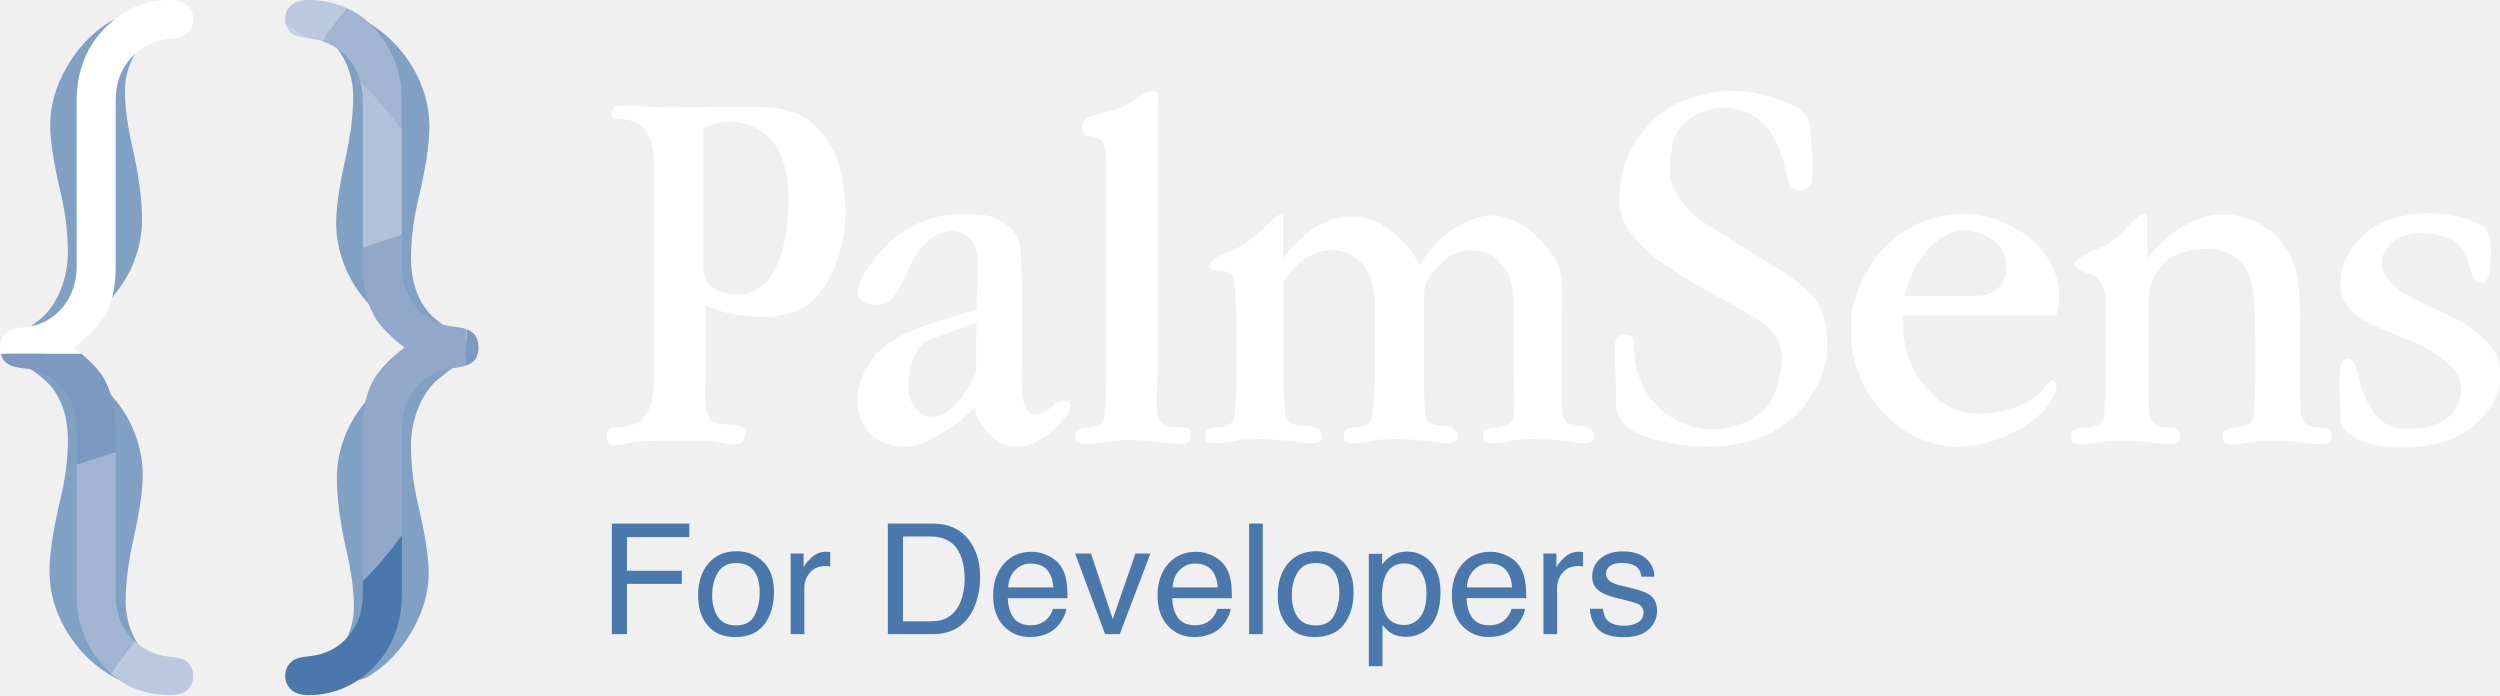
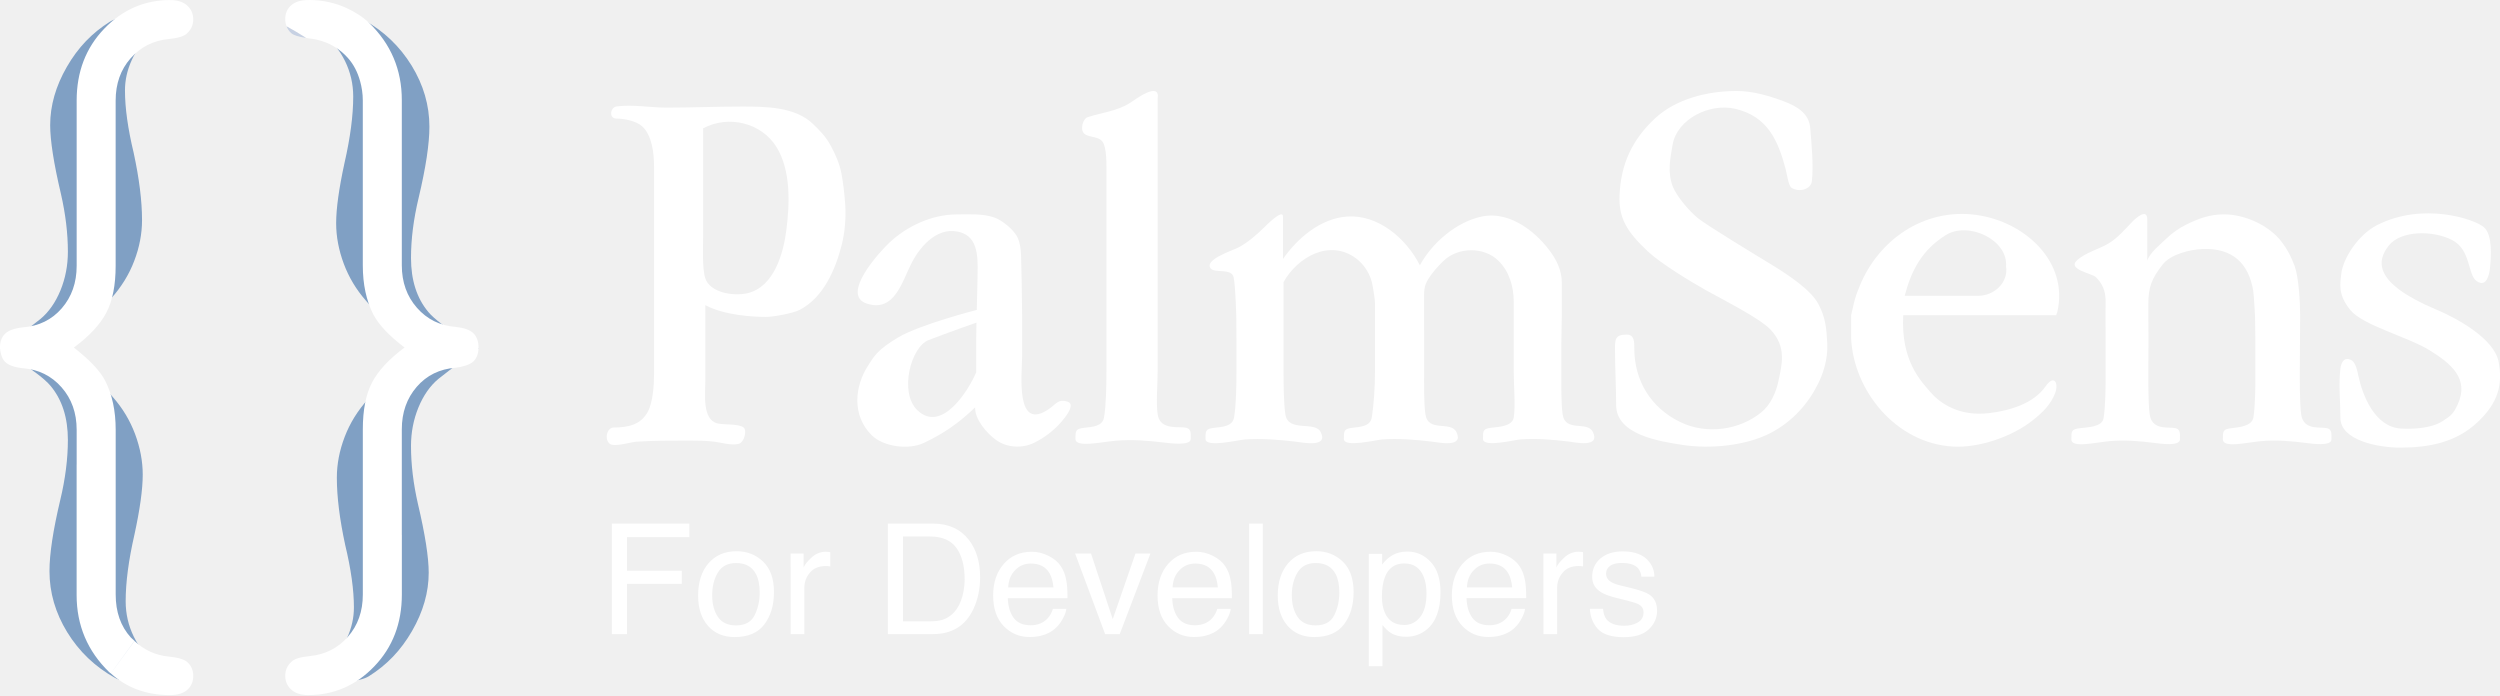
<svg xmlns="http://www.w3.org/2000/svg" width="132.73" height="36.905" version="1.1" viewBox="0 0 132.73 36.905">
  <g transform="translate(-25.93,-20.731)">
    <g fill="#80a0c4">
      <path d="m36.168 21.653c-0.9 0.178-1.656 0.499-2.273 0.964-0.406 0.342-0.73 0.776-0.969 1.302-0.241 0.526-0.361 1.063-0.361 1.611 0 0.928 0.154 2.035 0.463 3.32 0.295 1.367 0.443 2.556 0.443 3.568 0 0.723-0.139 1.449-0.417 2.172-0.276 0.726-0.691 1.396-1.247 2.011-0.528 0.641-1.108 1.14-1.736 1.495-0.628 0.357-1.51 0.685-2.642 0.986v0.082c1.145 0.369 2.053 0.752 2.725 1.148s1.26 0.894 1.764 1.497c0.519 0.588 0.913 1.244 1.184 1.967 0.269 0.726 0.406 1.442 0.406 2.153 0 0.779-0.148 1.844-0.443 3.199-0.309 1.353-0.463 2.529-0.463 3.525 0 0.67 0.146 1.299 0.435 1.888 0.289 0.586 0.663 1.032 1.117 1.331 0.432 0.357 1.104 0.622 2.014 0.8 0 0-3.064 0.646-4.128 0.051-1.067-0.593-1.912-1.403-2.542-2.428-0.628-1.027-0.941-2.105-0.941-3.24 0-0.916 0.191-2.172 0.571-3.773 0.272-1.133 0.406-2.199 0.406-3.197 0-1.177-0.306-2.134-0.923-2.871-0.615-0.738-2.659-1.92-2.659-1.92s1.595-1.203 2.125-1.627c0.443-0.369 0.797-0.875 1.062-1.516 0.263-0.644 0.395-1.326 0.395-2.052 0-0.969-0.122-1.994-0.369-3.074-0.38-1.613-0.571-2.83-0.571-3.65 0-1.039 0.295-2.071 0.886-3.096s1.334-1.8 2.29-2.399 4.398-0.227 4.398-0.227z" />
      <path d="m41.117 56.86c0.9-0.178 1.656-0.499 2.273-0.964 0.406-0.342 0.73-0.776 0.969-1.302 0.241-0.526 0.361-1.063 0.361-1.611 0-0.928-0.154-2.035-0.463-3.32-0.295-1.367-0.443-2.556-0.443-3.568 0-0.723 0.139-1.449 0.417-2.172 0.276-0.726 0.691-1.396 1.247-2.011 0.528-0.641 1.108-1.14 1.736-1.495 0.628-0.357 1.51-0.685 2.642-0.986v-0.082c-1.145-0.369-2.053-0.752-2.725-1.148s-1.26-0.894-1.764-1.497c-0.519-0.588-0.913-1.244-1.184-1.967-0.269-0.726-0.406-1.442-0.406-2.153 0-0.779 0.148-1.844 0.443-3.199 0.309-1.353 0.463-2.529 0.463-3.525 0-0.67-0.146-1.299-0.435-1.888-0.289-0.586-0.663-1.032-1.117-1.331-0.432-0.357-1.104-0.622-2.014-0.8 0 0 3.064-0.646 4.128-0.051 1.067 0.593 1.912 1.403 2.542 2.428 0.628 1.027 0.941 2.105 0.941 3.24 0 0.916-0.191 2.172-0.571 3.773-0.272 1.133-0.406 2.199-0.406 3.197 0 1.177 0.306 2.134 0.923 2.871 0.615 0.738 2.659 1.92 2.659 1.92s-1.595 1.203-2.125 1.627c-0.443 0.369-0.797 0.875-1.062 1.516-0.263 0.644-0.395 1.326-0.395 2.052 0 0.969 0.122 1.994 0.369 3.074 0.38 1.613 0.571 2.83 0.571 3.65 0 1.039-0.295 2.071-0.886 3.096s-1.334 1.8-2.29 2.399-4.398 0.227-4.398 0.227z" />
    </g>
  </g>
  <g transform="translate(-25.93,-20.731)" display="none">
    <path d="m38.763 62.282c12.15 0 22.132-9.43 23.03-21.354h-46.06c0.898 11.924 10.88 21.354 23.03 21.354z" fill="none" />
    <path d="m10.025 37.588h5.684c0.799-11.423 9.938-20.565 21.352-21.396v-5.697c-14.544 0.846-26.221 12.54-27.036 27.092z" fill="#28295e" />
    <path d="m67.5 40.956h-5.697c-0.831 11.414-9.973 20.553-21.396 21.352v5.684c14.552-0.815 26.246-12.492 27.092-27.036z" fill="#bbc8de" />
  </g>
  <g transform="translate(-25.93,-20.731)">
-     <path d="m42.315 20.732c-0.406 0-0.715 0.093-0.926 0.28s-0.317 0.435-0.317 0.743c0 0.136 0.028 0.259 0.074 0.373 0.351 0.197 0.699 0.396 1.036 0.614 0.074 0.011 0.124 0.028 0.207 0.036 0.231 0.024 0.448 0.075 0.657 0.142l1.281-1.763c-0.602-0.273-1.267-0.426-2.011-0.426" fill="#bbc8de" />
-     <path d="m44.325 21.158-1.281 1.763c0.511 0.163 0.961 0.449 1.342 0.87 0.32 0.354 0.533 0.775 0.662 1.247 0.815 0.792 1.555 1.657 2.215 2.587v-1.579c0-1.609-0.577-2.974-1.731-4.095-0.362-0.341-0.77-0.595-1.206-0.793" fill="#a1b4d2" />
-     <path d="m50.693 38.209 8e-3 0.169c0 0.598-0.029 1.19-0.084 1.774 0.19-0.06 0.348-0.135 0.449-0.236 0.179-0.179 0.268-0.423 0.268-0.731 0-0.325-0.09-0.577-0.268-0.756-0.09-0.09-0.214-0.163-0.373-0.22" fill="#7d98c1" />
-     <path d="m47.263 49.131c-0.62 0.874-1.313 1.691-2.072 2.444v0.723c0 0.894-0.264 1.641-0.792 2.242s-1.199 0.943-2.011 1.024c-0.52 0.049-0.853 0.154-0.999 0.317-0.211 0.195-0.317 0.439-0.317 0.731s0.106 0.536 0.317 0.731 0.512 0.293 0.902 0.293c1.365 0 2.535-0.508 3.51-1.524s1.463-2.287 1.463-3.815v-3.167" fill="#4b78ac" />
+     <path d="m42.317 20.731-0.002 0.002c-0.406 0-0.715 0.092-0.926 0.279s-0.316 0.434-0.316 0.742c0 0.136 0.028 0.259 0.074 0.373 0.351 0.197 0.698 0.397 1.035 0.615 0.074 0.011 0.124 0.027 0.207 0.035 0.23 0.024 0.448 0.076 0.656 0.143 0.51 0.163 0.959 0.451 1.34 0.871 0.32 0.354 0.533 0.774 0.662 1.246l0.002 0.002c0.087 0.319 0.143 0.658 0.143 1.031v7.809 0.941c0 1.008 0.186 1.876 0.559 2.607 0.293 0.553 0.845 1.137 1.658 1.754-0.829 0.617-1.405 1.239-1.73 1.865s-0.486 1.451-0.486 2.475v8.053 0.723c0 0.894-0.265 1.641-0.793 2.242s-1.2 0.942-2.012 1.023c-0.52 0.049-0.852 0.155-0.998 0.318-0.211 0.195-0.316 0.438-0.316 0.73s0.105 0.535 0.316 0.73 0.512 0.293 0.902 0.293c1.365 0 2.535-0.507 3.51-1.523s1.463-2.287 1.463-3.814v-3.168l-0.002 0.002v-5.607c0-0.894 0.265-1.646 0.793-2.256 0.528-0.609 1.216-0.947 2.061-1.012 0.197-0.022 0.355-0.059 0.5-0.105l0.002 0.002c0.19-0.06 0.348-0.135 0.449-0.236 0.179-0.179 0.268-0.424 0.268-0.732 0-0.325-0.09-0.577-0.268-0.756-0.09-0.09-0.214-0.162-0.373-0.219l-0.002 0.002v-0.004c-0.158-0.057-0.351-0.096-0.578-0.121-0.829-0.065-1.51-0.402-2.047-1.012-0.536-0.609-0.805-1.362-0.805-2.256v-1.611-0.002-5.578-0.002-1.58c0-1.609-0.576-2.973-1.73-4.094-0.362-0.341-0.769-0.595-1.205-0.793v-0.002c-0.602-0.273-1.266-0.426-2.01-0.426zm-7.344 0.002c-1.365 0-2.535 0.507-3.51 1.523s-1.463 2.287-1.463 3.814v8.775c0 0.894-0.263 1.644-0.791 2.254-0.528 0.609-1.216 0.947-2.061 1.012-0.455 0.049-0.772 0.164-0.951 0.342s-0.268 0.421-0.268 0.73c0 0.12 0.026 0.22 0.051 0.32h-0.002c0.041 0.171 0.106 0.323 0.219 0.436 0.179 0.179 0.495 0.294 0.951 0.342 0.829 0.065 1.512 0.402 2.049 1.012 0.536 0.609 0.803 1.361 0.803 2.254v1.846h-0.002v6.93c0 1.609 0.577 2.973 1.73 4.094l0.086 0.066 1.256-1.727-0.195-0.18c-0.537-0.593-0.803-1.353-0.803-2.279v-7.576-0.002-1.172c0-1.007-0.187-1.876-0.561-2.607-0.241-0.456-0.671-0.936-1.266-1.435-0.126-0.106-0.25-0.212-0.393-0.32 0.829-0.617 1.405-1.239 1.73-1.865 0.325-0.625 0.488-1.451 0.488-2.475v-8.773c0-0.894 0.263-1.641 0.791-2.242s1.199-0.944 2.012-1.025c0.52-0.049 0.853-0.153 1-0.316 0.211-0.195 0.316-0.438 0.316-0.73s-0.105-0.535-0.316-0.73c-0.212-0.195-0.512-0.293-0.902-0.293zm-3.158 35.75v0.002c0.847 0.763 1.889 1.15 3.133 1.15 0.406 0 0.715-0.093 0.926-0.279 0.211-0.187 0.316-0.434 0.316-0.742 0-0.293-0.105-0.538-0.316-0.732-0.163-0.146-0.496-0.244-1-0.293-0.704-0.072-1.302-0.356-1.803-0.828l-1.256 1.723z" fill="#fff" />
    <path d="m41.145 22.129c0.052 0.133 0.13 0.253 0.243 0.358 0.136 0.122 0.418 0.202 0.792 0.257-0.337-0.218-0.685-0.418-1.036-0.614" fill="#c7d1e3" />
-     <path d="m45.048 25.039c0.087 0.319 0.143 0.658 0.143 1.032v7.809l2.072-0.673v-5.58c-0.659-0.93-1.4-1.795-2.215-2.587" fill="#b2c0d9" />
-     <path d="m47.263 33.205-2.072 0.673v0.942c0 1.008 0.187 1.877 0.56 2.608 0.293 0.553 0.845 1.138 1.658 1.755-0.829 0.617-1.406 1.239-1.731 1.865s-0.487 1.45-0.487 2.474v8.053c0.759-0.754 1.452-1.57 2.072-2.444v-5.608c0-0.894 0.264-1.645 0.792-2.255 0.528-0.609 1.215-0.946 2.06-1.011 0.197-0.022 0.356-0.06 0.501-0.106 0.055-0.584 0.084-1.176 0.084-1.774l-8e-3 -0.169c-0.158-0.057-0.351-0.097-0.578-0.122-0.829-0.065-1.511-0.402-2.048-1.012-0.536-0.609-0.804-1.361-0.804-2.255v-1.615" fill="#92a8cb" />
-     <path d="m33.07 54.758-1.255 1.726c0.847 0.763 1.888 1.152 3.132 1.152 0.406 0 0.715-0.094 0.926-0.28 0.211-0.187 0.317-0.435 0.317-0.743 0-0.293-0.106-0.537-0.317-0.731-0.163-0.146-0.496-0.244-1-0.293-0.705-0.072-1.303-0.357-1.804-0.831" fill="#bbc8de" />
-     <path d="m32.071 44.721-2.072 0.673v6.928c0 1.609 0.577 2.974 1.73 4.095l0.086 0.066 1.255-1.726-0.194-0.181c-0.537-0.593-0.804-1.353-0.804-2.279v-7.577" fill="#a1b4d2" />
-     <path d="m30.246 39.504h-4.267c0.041 0.171 0.106 0.323 0.219 0.436 0.179 0.179 0.495 0.293 0.951 0.341 0.829 0.065 1.511 0.402 2.048 1.012 0.536 0.609 0.804 1.361 0.804 2.254v1.848l2.072-0.673v-1.174c0-1.007-0.187-1.877-0.561-2.608-0.241-0.456-0.67-0.935-1.265-1.435" fill="#7d98c1" />
-     <path d="m29.853 39.184c0.829-0.617 1.406-1.239 1.731-1.865 0.325-0.625 0.488-1.45 0.488-2.474v-8.775c0-0.894 0.264-1.641 0.792-2.242s1.198-0.943 2.011-1.024c0.52-0.049 0.853-0.154 1-0.317 0.211-0.195 0.317-0.439 0.317-0.731s-0.106-0.536-0.317-0.731c-0.212-0.195-0.512-0.293-0.902-0.293-1.365 0-2.535 0.508-3.51 1.524s-1.462 2.287-1.462 3.815v8.775c0 0.894-0.264 1.645-0.792 2.255-0.528 0.609-1.215 0.946-2.06 1.011-0.455 0.049-0.772 0.163-0.951 0.341s-0.268 0.422-0.268 0.731c0 0.12 0.025 0.22 0.05 0.32h4.267c-0.126-0.106-0.25-0.212-0.393-0.32z" fill="#fff" />
    <g display="none" fill="#4b78ac">
      <path d="m58.483 48.499h3.896v0.665h-3.107v1.886h2.725v0.665h-2.725v2.716h-0.789v-5.931z" />
      <path d="m62.902 52.287c0-0.316 0.044-0.611 0.133-0.885 0.088-0.274 0.221-0.512 0.398-0.714s0.395-0.361 0.652-0.478 0.558-0.175 0.901-0.175c0.337 0 0.637 0.058 0.897 0.175 0.26 0.116 0.479 0.275 0.656 0.478s0.31 0.44 0.399 0.714c0.088 0.274 0.133 0.569 0.133 0.885s-0.044 0.609-0.133 0.88-0.222 0.508-0.399 0.71-0.396 0.361-0.656 0.478-0.56 0.174-0.897 0.174c-0.344 0-0.644-0.058-0.901-0.174-0.258-0.116-0.475-0.275-0.652-0.478s-0.31-0.439-0.398-0.71c-0.089-0.271-0.133-0.565-0.133-0.88zm0.748 0c0 0.26 0.034 0.491 0.104 0.693s0.165 0.371 0.287 0.507 0.265 0.24 0.428 0.312c0.164 0.072 0.336 0.108 0.52 0.108s0.355-0.036 0.519-0.108c0.163-0.072 0.306-0.176 0.428-0.312s0.217-0.305 0.287-0.507 0.104-0.433 0.104-0.693-0.035-0.492-0.104-0.694-0.165-0.372-0.287-0.511c-0.122-0.138-0.265-0.244-0.428-0.316-0.164-0.072-0.336-0.108-0.519-0.108s-0.356 0.036-0.52 0.108c-0.163 0.072-0.306 0.178-0.428 0.316-0.122 0.139-0.217 0.309-0.287 0.511s-0.104 0.434-0.104 0.694z" />
      <path d="m67.878 50.136h0.665v0.905h0.017c0.171-0.349 0.382-0.606 0.631-0.772 0.249-0.167 0.565-0.244 0.947-0.233v0.748c-0.282 0-0.523 0.039-0.723 0.116s-0.36 0.191-0.482 0.34-0.21 0.333-0.266 0.548c-0.056 0.216-0.083 0.46-0.083 0.731v1.911h-0.706z" />
      <path d="m73.095 48.499h2.035c0.914 0 1.617 0.232 2.11 0.698 0.493 0.465 0.739 1.174 0.739 2.126 0 0.499-0.055 0.94-0.166 1.325s-0.282 0.709-0.515 0.972c-0.232 0.263-0.529 0.464-0.889 0.603-0.36 0.138-0.787 0.208-1.279 0.208h-2.035v-5.931zm0.789 5.267h1.312c0.088 0 0.199-7e-3 0.333-0.021 0.133-0.014 0.274-0.047 0.423-0.1 0.15-0.052 0.298-0.128 0.444-0.229 0.147-0.1 0.278-0.235 0.395-0.407 0.116-0.172 0.211-0.386 0.286-0.644 0.075-0.257 0.112-0.569 0.112-0.935 0-0.354-0.035-0.671-0.104-0.951s-0.183-0.517-0.34-0.71-0.361-0.343-0.61-0.449c-0.25-0.105-0.557-0.158-0.922-0.158h-1.329v4.602z" />
      <path d="m82.498 53.068c-0.094 0.477-0.302 0.839-0.624 1.088s-0.727 0.374-1.215 0.374c-0.344 0-0.643-0.057-0.895-0.17-0.253-0.113-0.465-0.27-0.637-0.469s-0.301-0.438-0.387-0.714c-0.086-0.277-0.135-0.579-0.146-0.905 0-0.321 0.05-0.619 0.15-0.893s0.239-0.511 0.419-0.71 0.393-0.354 0.64-0.465c0.246-0.111 0.516-0.167 0.81-0.167 0.382 0 0.699 0.079 0.951 0.237s0.454 0.359 0.606 0.603 0.258 0.509 0.316 0.797 0.082 0.562 0.07 0.822h-3.214c-6e-3 0.188 0.017 0.367 0.066 0.536 0.05 0.169 0.13 0.319 0.241 0.449s0.252 0.234 0.424 0.312c0.171 0.078 0.374 0.116 0.606 0.116 0.293 0 0.537-0.069 0.731-0.208 0.194-0.138 0.321-0.349 0.382-0.631h0.706zm-0.689-1.196c-0.011-0.166-0.048-0.324-0.112-0.474-0.064-0.149-0.15-0.278-0.258-0.386s-0.237-0.194-0.386-0.257-0.31-0.096-0.482-0.096c-0.183 0-0.347 0.032-0.494 0.096-0.146 0.063-0.273 0.151-0.378 0.262s-0.188 0.24-0.249 0.386c-0.061 0.147-0.097 0.303-0.108 0.469z" />
      <path d="m85.223 54.43h-0.756l-1.595-4.294h0.789l1.205 3.58h0.017l1.171-3.58h0.739z" />
      <path d="m91.112 53.068c-0.094 0.477-0.302 0.839-0.624 1.088s-0.727 0.374-1.215 0.374c-0.344 0-0.643-0.057-0.895-0.17-0.253-0.113-0.465-0.27-0.637-0.469s-0.301-0.438-0.387-0.714c-0.086-0.277-0.135-0.579-0.146-0.905 0-0.321 0.05-0.619 0.15-0.893s0.239-0.511 0.419-0.71 0.393-0.354 0.64-0.465c0.246-0.111 0.516-0.167 0.81-0.167 0.382 0 0.699 0.079 0.951 0.237s0.454 0.359 0.606 0.603 0.258 0.509 0.316 0.797 0.082 0.562 0.07 0.822h-3.214c-6e-3 0.188 0.017 0.367 0.066 0.536 0.05 0.169 0.13 0.319 0.241 0.449s0.252 0.234 0.424 0.312c0.171 0.078 0.374 0.116 0.606 0.116 0.293 0 0.537-0.069 0.731-0.208 0.194-0.138 0.321-0.349 0.382-0.631h0.706zm-0.69-1.196c-0.011-0.166-0.048-0.324-0.112-0.474-0.064-0.149-0.15-0.278-0.258-0.386s-0.237-0.194-0.386-0.257-0.31-0.096-0.482-0.096c-0.183 0-0.347 0.032-0.494 0.096-0.146 0.063-0.273 0.151-0.378 0.262s-0.188 0.24-0.249 0.386c-0.061 0.147-0.097 0.303-0.108 0.469z" />
      <path d="m91.942 48.499h0.706v5.931h-0.706z" />
      <path d="m93.512 52.287c0-0.316 0.044-0.611 0.133-0.885 0.088-0.274 0.221-0.512 0.398-0.714s0.395-0.361 0.652-0.478 0.558-0.175 0.901-0.175c0.337 0 0.637 0.058 0.897 0.175 0.26 0.116 0.479 0.275 0.656 0.478s0.31 0.44 0.399 0.714c0.088 0.274 0.133 0.569 0.133 0.885s-0.044 0.609-0.133 0.88-0.222 0.508-0.399 0.71-0.396 0.361-0.656 0.478-0.56 0.174-0.897 0.174c-0.344 0-0.644-0.058-0.901-0.174-0.258-0.116-0.475-0.275-0.652-0.478s-0.31-0.439-0.398-0.71c-0.089-0.271-0.133-0.565-0.133-0.88zm0.748 0c0 0.26 0.034 0.491 0.104 0.693s0.165 0.371 0.287 0.507 0.265 0.24 0.428 0.312c0.164 0.072 0.336 0.108 0.52 0.108s0.355-0.036 0.519-0.108c0.163-0.072 0.306-0.176 0.428-0.312s0.217-0.305 0.287-0.507 0.104-0.433 0.104-0.693-0.035-0.492-0.104-0.694-0.165-0.372-0.287-0.511c-0.122-0.138-0.265-0.244-0.428-0.316-0.164-0.072-0.336-0.108-0.519-0.108s-0.356 0.036-0.52 0.108c-0.163 0.072-0.306 0.178-0.428 0.316-0.122 0.139-0.217 0.309-0.287 0.511s-0.104 0.434-0.104 0.694z" />
      <path d="m98.538 50.136h0.706v0.581h0.017c0.116-0.238 0.299-0.411 0.548-0.519s0.523-0.162 0.822-0.162c0.332 0 0.622 0.061 0.868 0.183s0.451 0.287 0.615 0.494c0.163 0.208 0.287 0.447 0.37 0.718s0.125 0.56 0.125 0.864-0.04 0.593-0.121 0.864c-0.08 0.271-0.202 0.508-0.365 0.71-0.164 0.202-0.369 0.363-0.615 0.481-0.247 0.119-0.533 0.179-0.86 0.179-0.111 0-0.23-0.011-0.357-0.033s-0.254-0.06-0.382-0.112c-0.127-0.052-0.248-0.122-0.361-0.208-0.114-0.086-0.209-0.192-0.287-0.32h-0.017v2.218h-0.706v-5.939zm3.323 2.11c0-0.2-0.026-0.395-0.079-0.586s-0.133-0.361-0.241-0.511-0.247-0.269-0.416-0.357c-0.169-0.089-0.367-0.133-0.594-0.133-0.238 0-0.44 0.047-0.606 0.142s-0.302 0.217-0.407 0.37c-0.105 0.152-0.181 0.325-0.229 0.519-0.047 0.194-0.07 0.39-0.07 0.59 0 0.21 0.025 0.414 0.075 0.61 0.05 0.197 0.129 0.37 0.237 0.519 0.108 0.15 0.248 0.27 0.419 0.362 0.171 0.091 0.379 0.137 0.623 0.137 0.238 0 0.44-0.047 0.606-0.141s0.299-0.219 0.398-0.374c0.1-0.155 0.172-0.332 0.216-0.531 0.044-0.2 0.066-0.404 0.066-0.615z" />
      <path d="m107.11 53.068c-0.094 0.477-0.302 0.839-0.624 1.088s-0.727 0.374-1.215 0.374c-0.344 0-0.643-0.057-0.895-0.17-0.253-0.113-0.465-0.27-0.637-0.469s-0.301-0.438-0.387-0.714c-0.086-0.277-0.135-0.579-0.146-0.905 0-0.321 0.05-0.619 0.15-0.893s0.239-0.511 0.419-0.71 0.393-0.354 0.64-0.465c0.246-0.111 0.516-0.167 0.81-0.167 0.382 0 0.699 0.079 0.951 0.237s0.454 0.359 0.606 0.603 0.258 0.509 0.316 0.797 0.082 0.562 0.07 0.822h-3.214c-6e-3 0.188 0.017 0.367 0.066 0.536 0.05 0.169 0.13 0.319 0.241 0.449s0.252 0.234 0.424 0.312c0.171 0.078 0.374 0.116 0.606 0.116 0.293 0 0.537-0.069 0.731-0.208 0.194-0.138 0.321-0.349 0.382-0.631h0.706zm-0.689-1.196c-0.011-0.166-0.048-0.324-0.112-0.474-0.064-0.149-0.15-0.278-0.258-0.386s-0.237-0.194-0.386-0.257-0.31-0.096-0.482-0.096c-0.183 0-0.347 0.032-0.494 0.096-0.146 0.063-0.273 0.151-0.378 0.262s-0.188 0.24-0.249 0.386c-0.061 0.147-0.097 0.303-0.108 0.469z" />
      <path d="m107.88 50.136h0.665v0.905h0.017c0.171-0.349 0.382-0.606 0.631-0.772 0.249-0.167 0.565-0.244 0.947-0.233v0.748c-0.282 0-0.523 0.039-0.723 0.116s-0.36 0.191-0.482 0.34-0.21 0.333-0.266 0.548c-0.056 0.216-0.083 0.46-0.083 0.731v1.911h-0.706z" />
      <path d="m111.1 53.076c6e-3 0.161 0.042 0.293 0.108 0.399 0.066 0.105 0.153 0.189 0.262 0.253 0.108 0.064 0.229 0.11 0.365 0.137 0.136 0.028 0.275 0.042 0.419 0.042 0.111 0 0.227-8e-3 0.349-0.025s0.234-0.047 0.336-0.091 0.187-0.109 0.253-0.195c0.066-0.085 0.1-0.195 0.1-0.328 0-0.138-0.041-0.25-0.121-0.336-0.08-0.085-0.186-0.156-0.315-0.212-0.13-0.055-0.28-0.101-0.449-0.137s-0.342-0.073-0.519-0.112-0.349-0.086-0.515-0.141-0.316-0.127-0.449-0.216-0.24-0.202-0.32-0.341c-0.08-0.138-0.12-0.31-0.12-0.515 0-0.216 0.048-0.401 0.145-0.557 0.097-0.155 0.222-0.281 0.374-0.378s0.324-0.169 0.515-0.216 0.38-0.071 0.569-0.071c0.238 0 0.461 0.021 0.668 0.062 0.208 0.042 0.391 0.114 0.548 0.216 0.158 0.103 0.284 0.241 0.378 0.416s0.15 0.392 0.167 0.652h-0.706c-0.011-0.138-0.049-0.253-0.112-0.345-0.064-0.091-0.141-0.165-0.232-0.22-0.092-0.056-0.194-0.096-0.308-0.121s-0.229-0.038-0.345-0.038c-0.105 0-0.212 9e-3 -0.32 0.025s-0.207 0.046-0.295 0.088-0.161 0.099-0.216 0.171c-0.056 0.072-0.083 0.162-0.083 0.268 0 0.128 0.042 0.231 0.128 0.309s0.195 0.144 0.328 0.197 0.283 0.098 0.449 0.134 0.333 0.074 0.499 0.112c0.177 0.039 0.35 0.085 0.519 0.141s0.318 0.128 0.449 0.22c0.13 0.091 0.235 0.206 0.315 0.343 0.08 0.138 0.121 0.309 0.121 0.514 0 0.254-0.054 0.468-0.162 0.642s-0.249 0.313-0.424 0.418c-0.174 0.104-0.371 0.179-0.589 0.224-0.219 0.044-0.437 0.066-0.652 0.066-0.244 0-0.472-0.026-0.685-0.079s-0.403-0.136-0.569-0.25c-0.166-0.113-0.299-0.263-0.398-0.449-0.1-0.185-0.155-0.411-0.167-0.677h0.706z" />
    </g>
    <g fill="#fff">
      <path d="m122.46 36.856c-0.377-0.718-1.556-1.521-2.592-2.145-0.655-0.396-3.306-2.005-3.796-2.4-0.45-0.362-1.13-1.165-1.326-1.666-0.29-0.741-0.152-1.456-0.015-2.228 0.241-1.369 1.96-2.227 3.328-1.909 1.709 0.397 2.272 1.679 2.671 3.189 0.058 0.218 0.155 0.906 0.313 1.004 0.423 0.262 1.043 0.08 1.086-0.366 0.088-0.904-0.018-1.89-0.089-2.797-0.063-0.773-0.666-1.154-1.43-1.437-0.782-0.293-1.632-0.539-2.485-0.539-1.544 0-3.222 0.418-4.343 1.469-1.217 1.141-1.8 2.438-1.867 4.067-0.05 1.195 0.364 1.914 1.507 2.986 0.691 0.646 2.297 1.616 3.091 2.062 0.794 0.445 2.798 1.449 3.396 2.063 0.916 0.943 0.609 1.922 0.444 2.744-0.126 0.618-0.428 1.275-0.906 1.665-1.144 0.936-2.876 1.203-4.281 0.534-1.599-0.761-2.468-2.225-2.468-3.923 0-0.337 0.012-0.734-0.404-0.734-0.61 0-0.621 0.243-0.621 0.784 0 0.986 0.061 1.967 0.061 2.953 0 1.581 2.292 1.931 3.524 2.12 1.502 0.231 3.423 0.04 4.733-0.664 1.109-0.594 1.935-1.512 2.471-2.595 0.22-0.445 0.527-1.239 0.481-2.132s-0.105-1.391-0.481-2.106z" />
      <path d="m63.378 36.933c1.025 0.544 2.547 0.624 3.218 0.624 0.395 0 1.436-0.192 1.788-0.373 1.259-0.649 1.903-2.145 2.23-3.435 0.175-0.691 0.236-1.436 0.191-2.147-0.03-0.485-0.11-1.2-0.205-1.68-0.092-0.468-0.298-0.968-0.561-1.45-0.276-0.503-0.55-0.775-0.943-1.157-0.949-0.923-2.542-0.927-3.79-0.927-1.34 0-2.68 0.057-3.987 0.057-0.882 0-1.747-0.175-2.644-0.065-0.345 0.041-0.44 0.646-0.015 0.646 0.405 0 1.047 0.126 1.357 0.405 0.535 0.479 0.637 1.461 0.637 2.103v11.122c0 0.538-0.067 1.421-0.313 1.903-0.358 0.705-1.03 0.87-1.828 0.87-0.374 0-0.503 0.65-0.205 0.867 0.248 0.182 1.128-0.098 1.414-0.115 0.924-0.059 1.853-0.059 2.781-0.059 0.453 0 0.9 5e-3 1.349 0.059 0.405 0.049 0.904 0.217 1.293 0.115 0.316-0.081 0.446-0.727 0.265-0.868-0.271-0.213-1.02-0.128-1.395-0.219-0.816-0.202-0.638-1.605-0.638-2.22v-4.054zm-0.119-9.389c1.352-0.719 3.092-0.298 3.892 0.986 0.776 1.246 0.706 3.018 0.53 4.405-0.154 1.207-0.633 3.022-2.064 3.362-0.75 0.177-1.987-0.031-2.239-0.783-0.172-0.512-0.118-1.625-0.118-2.216v-5.753z" />
      <path d="m82.603 42.053c-0.476-0.147-0.586 0.105-0.934 0.357-1.872 1.347-1.473-1.876-1.473-2.742v-2.235c0-0.735-0.042-2.947-0.057-3.182-0.017-0.289-0.047-0.592-0.17-0.877-0.186-0.442-0.854-0.963-1.247-1.095-0.638-0.215-1.293-0.165-1.983-0.165-1.334 0-2.675 0.625-3.625 1.533-0.482 0.461-2.579 2.74-1.163 3.202 1.479 0.485 1.879-1.192 2.381-2.161 0.491-0.95 1.466-2.037 2.691-1.588 0.959 0.351 0.804 1.665 0.804 2.488 0 0.194-0.02 0.814-0.038 1.596 0 0-3.009 0.774-4.157 1.452-1.146 0.678-1.311 1.04-1.595 1.475-0.75 1.145-0.879 2.675 0.169 3.722 0.624 0.622 1.969 0.798 2.779 0.411 1.079-0.515 1.845-1.05 2.717-1.886-0.03 0.632 0.632 1.4 1.134 1.748 0.564 0.394 1.354 0.444 1.987 0.139 0.645-0.314 1.217-0.781 1.64-1.343 0.128-0.168 0.545-0.723 0.141-0.848zm-4.844-3.367v1.808c-0.393 0.948-1.837 3.269-3.129 2.011-0.973-0.945-0.34-3.355 0.598-3.718 0.937-0.363 2.544-0.93 2.544-0.93-8e-3 0.323-0.013 0.828-0.013 0.828z" />
      <path d="m87.393 37.609v-11.633c0.15-0.986-1.247 0.08-1.475 0.223-0.688 0.433-1.477 0.504-2.238 0.751-0.27 0.089-0.408 0.66-0.197 0.864 0.268 0.264 0.86 0.097 1.048 0.558 0.18 0.443 0.142 1.327 0.142 1.94v10.132c0 0.818-0.02 1.827-0.129 2.453-0.082 0.478-0.63 0.497-1.047 0.546-0.466 0.057-0.468 0.15-0.468 0.593 0 0.478 1.349 0.162 2.141 0.094 0.883-0.076 1.695-5e-3 2.573 0.098 0.268 0.031 1.409 0.19 1.405-0.19-3e-3 -0.323 0.065-0.594-0.404-0.617s-1.237 0.064-1.351-0.69c-0.093-0.619 0-1.597 0-2.361v-2.76z" />
      <path d="m108.85 37.609v-1.869c0-0.67-0.304-1.22-0.566-1.592-0.679-0.965-2.104-2.251-3.683-1.921-1.325 0.276-2.626 1.374-3.287 2.589-0.722-1.425-2.209-2.698-3.853-2.589-1.437 0.096-2.666 1.174-3.415 2.255v-2.255c0-0.445-0.944 0.526-1.004 0.584-0.398 0.39-0.91 0.837-1.413 1.085-0.298 0.147-1.784 0.626-1.42 1.088 0.211 0.268 1.114-0.034 1.218 0.474 0.106 0.506 0.141 2.152 0.141 2.152l8e-3 1.275v1.56c0 0.818-0.02 1.827-0.128 2.453-0.082 0.478-0.631 0.497-1.047 0.546-0.467 0.057-0.468 0.15-0.468 0.593 0 0.478 1.747 0.049 2.096 0.025 0.885-0.06 1.786 0.012 2.663 0.114 0.372 0.043 1.782 0.346 1.358-0.503-0.306-0.617-1.729 0.036-1.877-0.943-0.091-0.619-0.097-1.597-0.097-2.361v-4.661c0.727-1.31 2.429-2.302 3.835-1.27 0.44 0.323 0.815 0.866 0.909 1.548 0.04 0.295 0.112 0.587 0.112 0.891v3.567c0 0.818-0.067 1.827-0.172 2.453-0.08 0.478-0.616 0.497-1.024 0.546-0.454 0.057-0.456 0.15-0.456 0.593 0 0.478 1.704 0.049 2.047 0.025 0.863-0.06 1.744 0.012 2.6 0.114 0.364 0.043 1.74 0.346 1.328-0.503-0.299-0.617-1.502 0.036-1.646-0.943-0.09-0.619-0.069-1.597-0.069-2.361v-1.485l-3e-3 -1.275v-0.926c0-0.471-0.023-0.742 0.228-1.143 0.225-0.36 0.493-0.651 0.792-0.946 0.766-0.753 2.16-0.779 2.933-0.014 0.577 0.571 0.807 1.383 0.807 2.176v3.687c0 0.818 0.101 1.827 0 2.453-0.08 0.478-0.789 0.497-1.189 0.546-0.443 0.057-0.444 0.15-0.444 0.593 0 0.478 1.665 0.049 2 0.025 0.843-0.06 1.704 0.012 2.541 0.114 0.354 0.043 1.699 0.346 1.297-0.503-0.292-0.617-1.468 0.036-1.609-0.943-0.087-0.619-0.067-1.597-0.067-2.361v-1.485l0.021-1.275z" />
      <path d="m132 37.132c-0.011 0.03 0 0 0 0z" />
      <path d="m130.85 32.14c-2.809-0.375-5.199 1.364-6.178 3.759-0.143 0.354-0.242 0.601-0.323 0.963-0.067 0.296-0.138 0.602-0.138 0.602v1.229c0.125 2.768 2.368 5.566 5.393 5.747 1.393 0.085 3.153-0.529 4.236-1.385 0.541-0.426 0.979-0.858 1.205-1.461 0.188-0.504-0.041-1.022-0.513-0.348-0.644 0.924-1.928 1.294-3.013 1.42-1.596 0.185-2.609-0.543-3.106-1.125s-1.57-1.652-1.437-4.076h8.121c6e-3 -0.02 0.021-0.06 0.058-0.168 0.625-2.646-1.719-4.811-4.306-5.155zm0.105 4.296h-3.902c0.36-1.373 0.931-2.438 2.182-3.223 1.187-0.744 3.317 0.237 3.2 1.666 0.133 0.844-0.623 1.557-1.481 1.557z" />
      <path d="m155.25 37.156c-3.311-1.4-3.152-2.562-2.489-3.394 0.644-0.807 2.355-0.809 3.358-0.286 1.02 0.532 0.803 1.835 1.308 2.183 0.521 0.359 0.668-0.361 0.702-0.71 0.059-0.598 0.143-1.75-0.324-2.154-0.515-0.446-3.261-1.349-5.68-0.108-0.994 0.51-1.804 1.766-1.894 2.592-0.059 0.536-0.184 1.095 0.485 1.914 0.67 0.818 3.047 1.42 4.195 2.128s2.127 1.51 1.506 2.875c-0.219 0.479-0.339 0.601-0.835 0.911-0.588 0.367-1.541 0.414-2.179 0.377-1.391-0.078-2.042-1.766-2.261-2.791-0.046-0.223-0.132-0.702-0.367-0.836-0.402-0.225-0.552 0.155-0.588 0.439-0.104 0.848 0 1.764 0 2.618 0 1.219 2.065 1.583 3.152 1.583 1.584 0 3.009-0.293 4.13-1.353 1.092-1.025 1.344-1.983 1.119-3.196-0.225-1.212-2.126-2.281-3.338-2.794z" />
      <path d="m148.05 37.501c0-0.743-0.079-2.072-0.298-2.66-0.19-0.506-0.372-0.845-0.652-1.225-0.688-0.936-2.005-1.504-3.087-1.504-0.755 0-1.314 0.206-1.984 0.529-0.383 0.186-0.775 0.456-1.077 0.752-0.326 0.319-0.861 0.725-1.02 1.17v-2.187c0-0.592-0.573-0.099-0.793 0.126-0.378 0.39-0.783 0.874-1.263 1.156-0.521 0.308-1.27 0.498-1.696 0.915-0.475 0.467 0.831 0.682 1.02 0.868 0.36 0.353 0.503 0.727 0.52 1.198 4e-3 0.171-2e-3 0.836-2e-3 0.836l2e-3 1.281v2.283c0 0.167-4e-3 1.269-0.107 1.895-0.077 0.478-0.876 0.482-1.269 0.532-0.439 0.057-0.441 0.15-0.441 0.593 0 0.478 1.271 0.162 2.017 0.094 0.832-0.076 1.597-5e-3 2.424 0.098 0.252 0.031 1.327 0.19 1.324-0.19-3e-3 -0.323 0.061-0.594-0.381-0.617s-1.118 0.042-1.226-0.712c-0.088-0.619-0.072-2.094-0.072-2.374 0-0.41 8e-3 -1.616 8e-3 -1.616l-8e-3 -1.282v-0.557c0-0.965 0.184-1.375 0.749-2.115 0.427-0.562 1.475-0.812 2.141-0.837 1.572-0.059 2.431 0.755 2.677 2.203 0.035 0.209 0.098 1.347 0.098 1.347l0.017 1.24v2.283s0 1.24-0.102 1.866c-0.077 0.478-0.789 0.527-1.182 0.576-0.439 0.057-0.441 0.15-0.441 0.593 0 0.478 1.271 0.162 2.017 0.094 0.832-0.076 1.597-5e-3 2.424 0.098 0.252 0.031 1.327 0.19 1.324-0.19-3e-3 -0.323 0.061-0.594-0.381-0.617s-1.118 0.042-1.226-0.712c-0.088-0.619-0.072-2.094-0.072-2.374 0 0 0.017-2.113 0.017-2.856z" />
    </g>
-     <g fill="#4b78ac" stroke-width="1.028">
-       <path transform="matrix(1.0051 0 0 .99494 25.93 20.731)" d="m32.32 27.941h4.091v0.723h-3.292v1.791h2.895v0.703h-2.895v2.682h-0.799zm6.556 5.432q0.719 0 0.984-0.542 0.269-0.546 0.269-1.212 0-0.602-0.193-0.98-0.305-0.594-1.052-0.594-0.662 0-0.964 0.506-0.301 0.506-0.301 1.22 0 0.687 0.301 1.144 0.301 0.458 0.956 0.458zm0.028-3.959q0.831 0 1.405 0.554 0.574 0.554 0.574 1.63 0 1.04-0.506 1.718-0.506 0.679-1.57 0.679-0.887 0-1.409-0.598-0.522-0.602-0.522-1.614 0-1.084 0.55-1.726 0.55-0.642 1.478-0.642zm-0.024 0.02m2.883 0.104h0.687v0.743q0.084-0.217 0.414-0.526 0.329-0.313 0.759-0.313 0.02 0 0.068 4e-3t0.165 0.016v0.763q-0.064-0.012-0.12-0.016-0.052-4e-3 -0.116-4e-3 -0.546 0-0.839 0.353-0.293 0.349-0.293 0.807v2.473h-0.723zm7.363 3.617q0.406 0 0.666-0.084 0.466-0.157 0.763-0.602 0.237-0.357 0.341-0.915 0.06-0.333 0.06-0.618 0-1.096-0.438-1.702-0.434-0.606-1.401-0.606h-1.417v4.529zm-2.228-5.215h2.389q1.216 0 1.887 0.863 0.598 0.779 0.598 1.995 0 0.939-0.353 1.698-0.622 1.341-2.14 1.341h-2.381zm7.596 1.502q0.458 0 0.887 0.217 0.43 0.213 0.654 0.554 0.217 0.325 0.289 0.759 0.064 0.297 0.064 0.948h-3.152q0.02 0.654 0.309 1.052 0.289 0.393 0.895 0.393 0.566 0 0.903-0.373 0.193-0.217 0.273-0.502h0.711q-0.028 0.237-0.189 0.53-0.157 0.289-0.353 0.474-0.329 0.321-0.815 0.434-0.261 0.064-0.59 0.064-0.803 0-1.361-0.582-0.558-0.586-0.558-1.638 0-1.036 0.562-1.682t1.469-0.646zm1.152 1.903q-0.044-0.47-0.205-0.751-0.297-0.522-0.992-0.522-0.498 0-0.835 0.361-0.337 0.357-0.357 0.911zm-1.22-1.911m3.204 0.104 1.148 3.501 1.2-3.501h0.791l-1.622 4.3h-0.771l-1.586-4.3zm5.548-0.096q0.458 0 0.887 0.217 0.43 0.213 0.654 0.554 0.217 0.325 0.289 0.759 0.064 0.297 0.064 0.948h-3.152q0.02 0.654 0.309 1.052 0.289 0.393 0.895 0.393 0.566 0 0.903-0.373 0.193-0.217 0.273-0.502h0.711q-0.028 0.237-0.189 0.53-0.157 0.289-0.353 0.474-0.329 0.321-0.815 0.434-0.261 0.064-0.59 0.064-0.803 0-1.361-0.582-0.558-0.586-0.558-1.638 0-1.036 0.562-1.682t1.469-0.646zm1.152 1.903q-0.044-0.47-0.205-0.751-0.297-0.522-0.992-0.522-0.498 0-0.835 0.361-0.337 0.357-0.357 0.911zm-1.22-1.911m2.871-1.494h0.723v5.898h-0.723zm3.513 5.432q0.719 0 0.984-0.542 0.269-0.546 0.269-1.212 0-0.602-0.193-0.98-0.305-0.594-1.052-0.594-0.662 0-0.964 0.506-0.301 0.506-0.301 1.22 0 0.687 0.301 1.144 0.301 0.458 0.956 0.458zm0.028-3.959q0.831 0 1.405 0.554t0.574 1.63q0 1.04-0.506 1.718-0.506 0.679-1.57 0.679-0.887 0-1.409-0.598-0.522-0.602-0.522-1.614 0-1.084 0.55-1.726 0.55-0.642 1.478-0.642zm-0.024 0.02m4.677 3.918q0.506 0 0.839-0.422 0.337-0.426 0.337-1.269 0-0.514-0.149-0.883-0.281-0.711-1.028-0.711-0.751 0-1.028 0.751-0.149 0.401-0.149 1.02 0 0.498 0.149 0.847 0.281 0.666 1.028 0.666zm-1.871-3.794h0.703v0.57q0.217-0.293 0.474-0.454 0.365-0.241 0.859-0.241 0.731 0 1.241 0.562 0.51 0.558 0.51 1.598 0 1.405-0.735 2.007-0.466 0.381-1.084 0.381-0.486 0-0.815-0.213-0.193-0.12-0.43-0.414v2.196h-0.723zm6.42-0.116q0.458 0 0.887 0.217 0.43 0.213 0.654 0.554 0.217 0.325 0.289 0.759 0.064 0.297 0.064 0.948h-3.152q0.02 0.654 0.309 1.052 0.289 0.393 0.895 0.393 0.566 0 0.903-0.373 0.193-0.217 0.273-0.502h0.711q-0.028 0.237-0.189 0.53-0.157 0.289-0.353 0.474-0.329 0.321-0.815 0.434-0.261 0.064-0.59 0.064-0.803 0-1.361-0.582-0.558-0.586-0.558-1.638 0-1.036 0.562-1.682t1.469-0.646zm1.152 1.903q-0.044-0.47-0.205-0.751-0.297-0.522-0.992-0.522-0.498 0-0.835 0.361-0.337 0.357-0.357 0.911zm-1.22-1.911m2.871 0.104h0.687v0.743q0.084-0.217 0.414-0.526 0.329-0.313 0.759-0.313 0.02 0 0.068 4e-3t0.165 0.016v0.763q-0.064-0.012-0.12-0.016-0.052-4e-3 -0.116-4e-3 -0.546 0-0.839 0.353-0.293 0.349-0.293 0.807v2.473h-0.723zm3.148 2.951q0.032 0.361 0.181 0.554 0.273 0.349 0.948 0.349 0.401 0 0.707-0.173 0.305-0.177 0.305-0.542 0-0.277-0.245-0.422-0.157-0.088-0.618-0.205l-0.574-0.145q-0.55-0.137-0.811-0.305-0.466-0.293-0.466-0.811 0-0.61 0.438-0.988 0.442-0.377 1.184-0.377 0.972 0 1.401 0.57 0.269 0.361 0.261 0.779h-0.683q-0.02-0.245-0.173-0.446-0.249-0.285-0.863-0.285-0.41 0-0.622 0.157-0.209 0.157-0.209 0.414 0 0.281 0.277 0.45 0.161 0.1 0.474 0.177l0.478 0.116q0.779 0.189 1.044 0.365 0.422 0.277 0.422 0.871 0 0.574-0.438 0.992-0.434 0.418-1.325 0.418-0.96 0-1.361-0.434-0.397-0.438-0.426-1.08z" aria-label="For Developers" />
+     <g fill="#fff" stroke-width="1.028">
+       <path transform="matrix(1.0051 0 0 .99494 25.93 20.731)" d="m32.32 27.941h4.091v0.723h-3.292v1.791h2.895v0.703h-2.895v2.682h-0.799zm6.556 5.432q0.719 0 0.984-0.542 0.269-0.546 0.269-1.212 0-0.602-0.193-0.98-0.305-0.594-1.052-0.594-0.662 0-0.964 0.506t-0.301 1.22q0 0.687 0.301 1.144 0.301 0.458 0.956 0.458zm0.028-3.959q0.831 0 1.405 0.554 0.574 0.554 0.574 1.63 0 1.04-0.506 1.718-0.506 0.679-1.57 0.679-0.887 0-1.409-0.598-0.522-0.602-0.522-1.614 0-1.084 0.55-1.726 0.55-0.642 1.478-0.642zm-0.024 0.02m2.883 0.104h0.687v0.743q0.084-0.217 0.414-0.526 0.329-0.313 0.759-0.313 0.02 0 0.068 4e-3t0.165 0.016v0.763q-0.064-0.012-0.12-0.016-0.052-4e-3 -0.116-4e-3 -0.546 0-0.839 0.353-0.293 0.349-0.293 0.807v2.473h-0.723zm7.363 3.617q0.406 0 0.666-0.084 0.466-0.157 0.763-0.602 0.237-0.357 0.341-0.915 0.06-0.333 0.06-0.618 0-1.096-0.438-1.702-0.434-0.606-1.401-0.606h-1.417v4.529zm-2.228-5.215h2.389q1.216 0 1.887 0.863 0.598 0.779 0.598 1.995 0 0.939-0.353 1.698-0.622 1.341-2.14 1.341h-2.381zm7.596 1.502q0.458 0 0.887 0.217 0.43 0.213 0.654 0.554 0.217 0.325 0.289 0.759 0.064 0.297 0.064 0.948h-3.152q0.02 0.654 0.309 1.052 0.289 0.393 0.895 0.393 0.566 0 0.903-0.373 0.193-0.217 0.273-0.502h0.711q-0.028 0.237-0.189 0.53-0.157 0.289-0.353 0.474-0.329 0.321-0.815 0.434-0.261 0.064-0.59 0.064-0.803 0-1.361-0.582-0.558-0.586-0.558-1.638 0-1.036 0.562-1.682t1.469-0.646zm1.152 1.903q-0.044-0.47-0.205-0.751-0.297-0.522-0.992-0.522-0.498 0-0.835 0.361-0.337 0.357-0.357 0.911zm-1.22-1.911m3.204 0.104 1.148 3.501 1.2-3.501h0.791l-1.622 4.3h-0.771l-1.586-4.3zm5.548-0.096q0.458 0 0.887 0.217 0.43 0.213 0.654 0.554 0.217 0.325 0.289 0.759 0.064 0.297 0.064 0.948h-3.152q0.02 0.654 0.309 1.052 0.289 0.393 0.895 0.393 0.566 0 0.903-0.373 0.193-0.217 0.273-0.502h0.711q-0.028 0.237-0.189 0.53-0.157 0.289-0.353 0.474-0.329 0.321-0.815 0.434-0.261 0.064-0.59 0.064-0.803 0-1.361-0.582-0.558-0.586-0.558-1.638 0-1.036 0.562-1.682t1.469-0.646zm1.152 1.903q-0.044-0.47-0.205-0.751-0.297-0.522-0.992-0.522-0.498 0-0.835 0.361-0.337 0.357-0.357 0.911zm-1.22-1.911m2.871-1.494h0.723v5.898h-0.723zm3.513 5.432q0.719 0 0.984-0.542 0.269-0.546 0.269-1.212 0-0.602-0.193-0.98-0.305-0.594-1.052-0.594-0.662 0-0.964 0.506t-0.301 1.22q0 0.687 0.301 1.144 0.301 0.458 0.956 0.458zm0.028-3.959q0.831 0 1.405 0.554t0.574 1.63q0 1.04-0.506 1.718-0.506 0.679-1.57 0.679-0.887 0-1.409-0.598-0.522-0.602-0.522-1.614 0-1.084 0.55-1.726 0.55-0.642 1.478-0.642zm-0.024 0.02m4.677 3.918q0.506 0 0.839-0.422 0.337-0.426 0.337-1.269 0-0.514-0.149-0.883-0.281-0.711-1.028-0.711-0.751 0-1.028 0.751-0.149 0.401-0.149 1.02 0 0.498 0.149 0.847 0.281 0.666 1.028 0.666zm-1.871-3.794h0.703v0.57q0.217-0.293 0.474-0.454 0.365-0.241 0.859-0.241 0.731 0 1.241 0.562 0.51 0.558 0.51 1.598 0 1.405-0.735 2.007-0.466 0.381-1.084 0.381-0.486 0-0.815-0.213-0.193-0.12-0.43-0.414v2.196h-0.723zm6.42-0.116q0.458 0 0.887 0.217 0.43 0.213 0.654 0.554 0.217 0.325 0.289 0.759 0.064 0.297 0.064 0.948h-3.152q0.02 0.654 0.309 1.052 0.289 0.393 0.895 0.393 0.566 0 0.903-0.373 0.193-0.217 0.273-0.502h0.711q-0.028 0.237-0.189 0.53-0.157 0.289-0.353 0.474-0.329 0.321-0.815 0.434-0.261 0.064-0.59 0.064-0.803 0-1.361-0.582-0.558-0.586-0.558-1.638 0-1.036 0.562-1.682t1.469-0.646zm1.152 1.903q-0.044-0.47-0.205-0.751-0.297-0.522-0.992-0.522-0.498 0-0.835 0.361-0.337 0.357-0.357 0.911zm-1.22-1.911m2.871 0.104h0.687v0.743q0.084-0.217 0.414-0.526 0.329-0.313 0.759-0.313 0.02 0 0.068 4e-3t0.165 0.016v0.763q-0.064-0.012-0.12-0.016-0.052-4e-3 -0.116-4e-3 -0.546 0-0.839 0.353-0.293 0.349-0.293 0.807v2.473h-0.723zm3.148 2.951q0.032 0.361 0.181 0.554 0.273 0.349 0.948 0.349 0.401 0 0.707-0.173 0.305-0.177 0.305-0.542 0-0.277-0.245-0.422-0.157-0.088-0.618-0.205l-0.574-0.145q-0.55-0.137-0.811-0.305-0.466-0.293-0.466-0.811 0-0.61 0.438-0.988 0.442-0.377 1.184-0.377 0.972 0 1.401 0.57 0.269 0.361 0.261 0.779h-0.683q-0.02-0.245-0.173-0.446-0.249-0.285-0.863-0.285-0.41 0-0.622 0.157-0.209 0.157-0.209 0.414 0 0.281 0.277 0.45 0.161 0.1 0.474 0.177l0.478 0.116q0.779 0.189 1.044 0.365 0.422 0.277 0.422 0.871 0 0.574-0.438 0.992-0.434 0.418-1.325 0.418-0.96 0-1.361-0.434-0.397-0.438-0.426-1.08z" fill="#fff" aria-label="For Developers" />
    </g>
  </g>
</svg>
